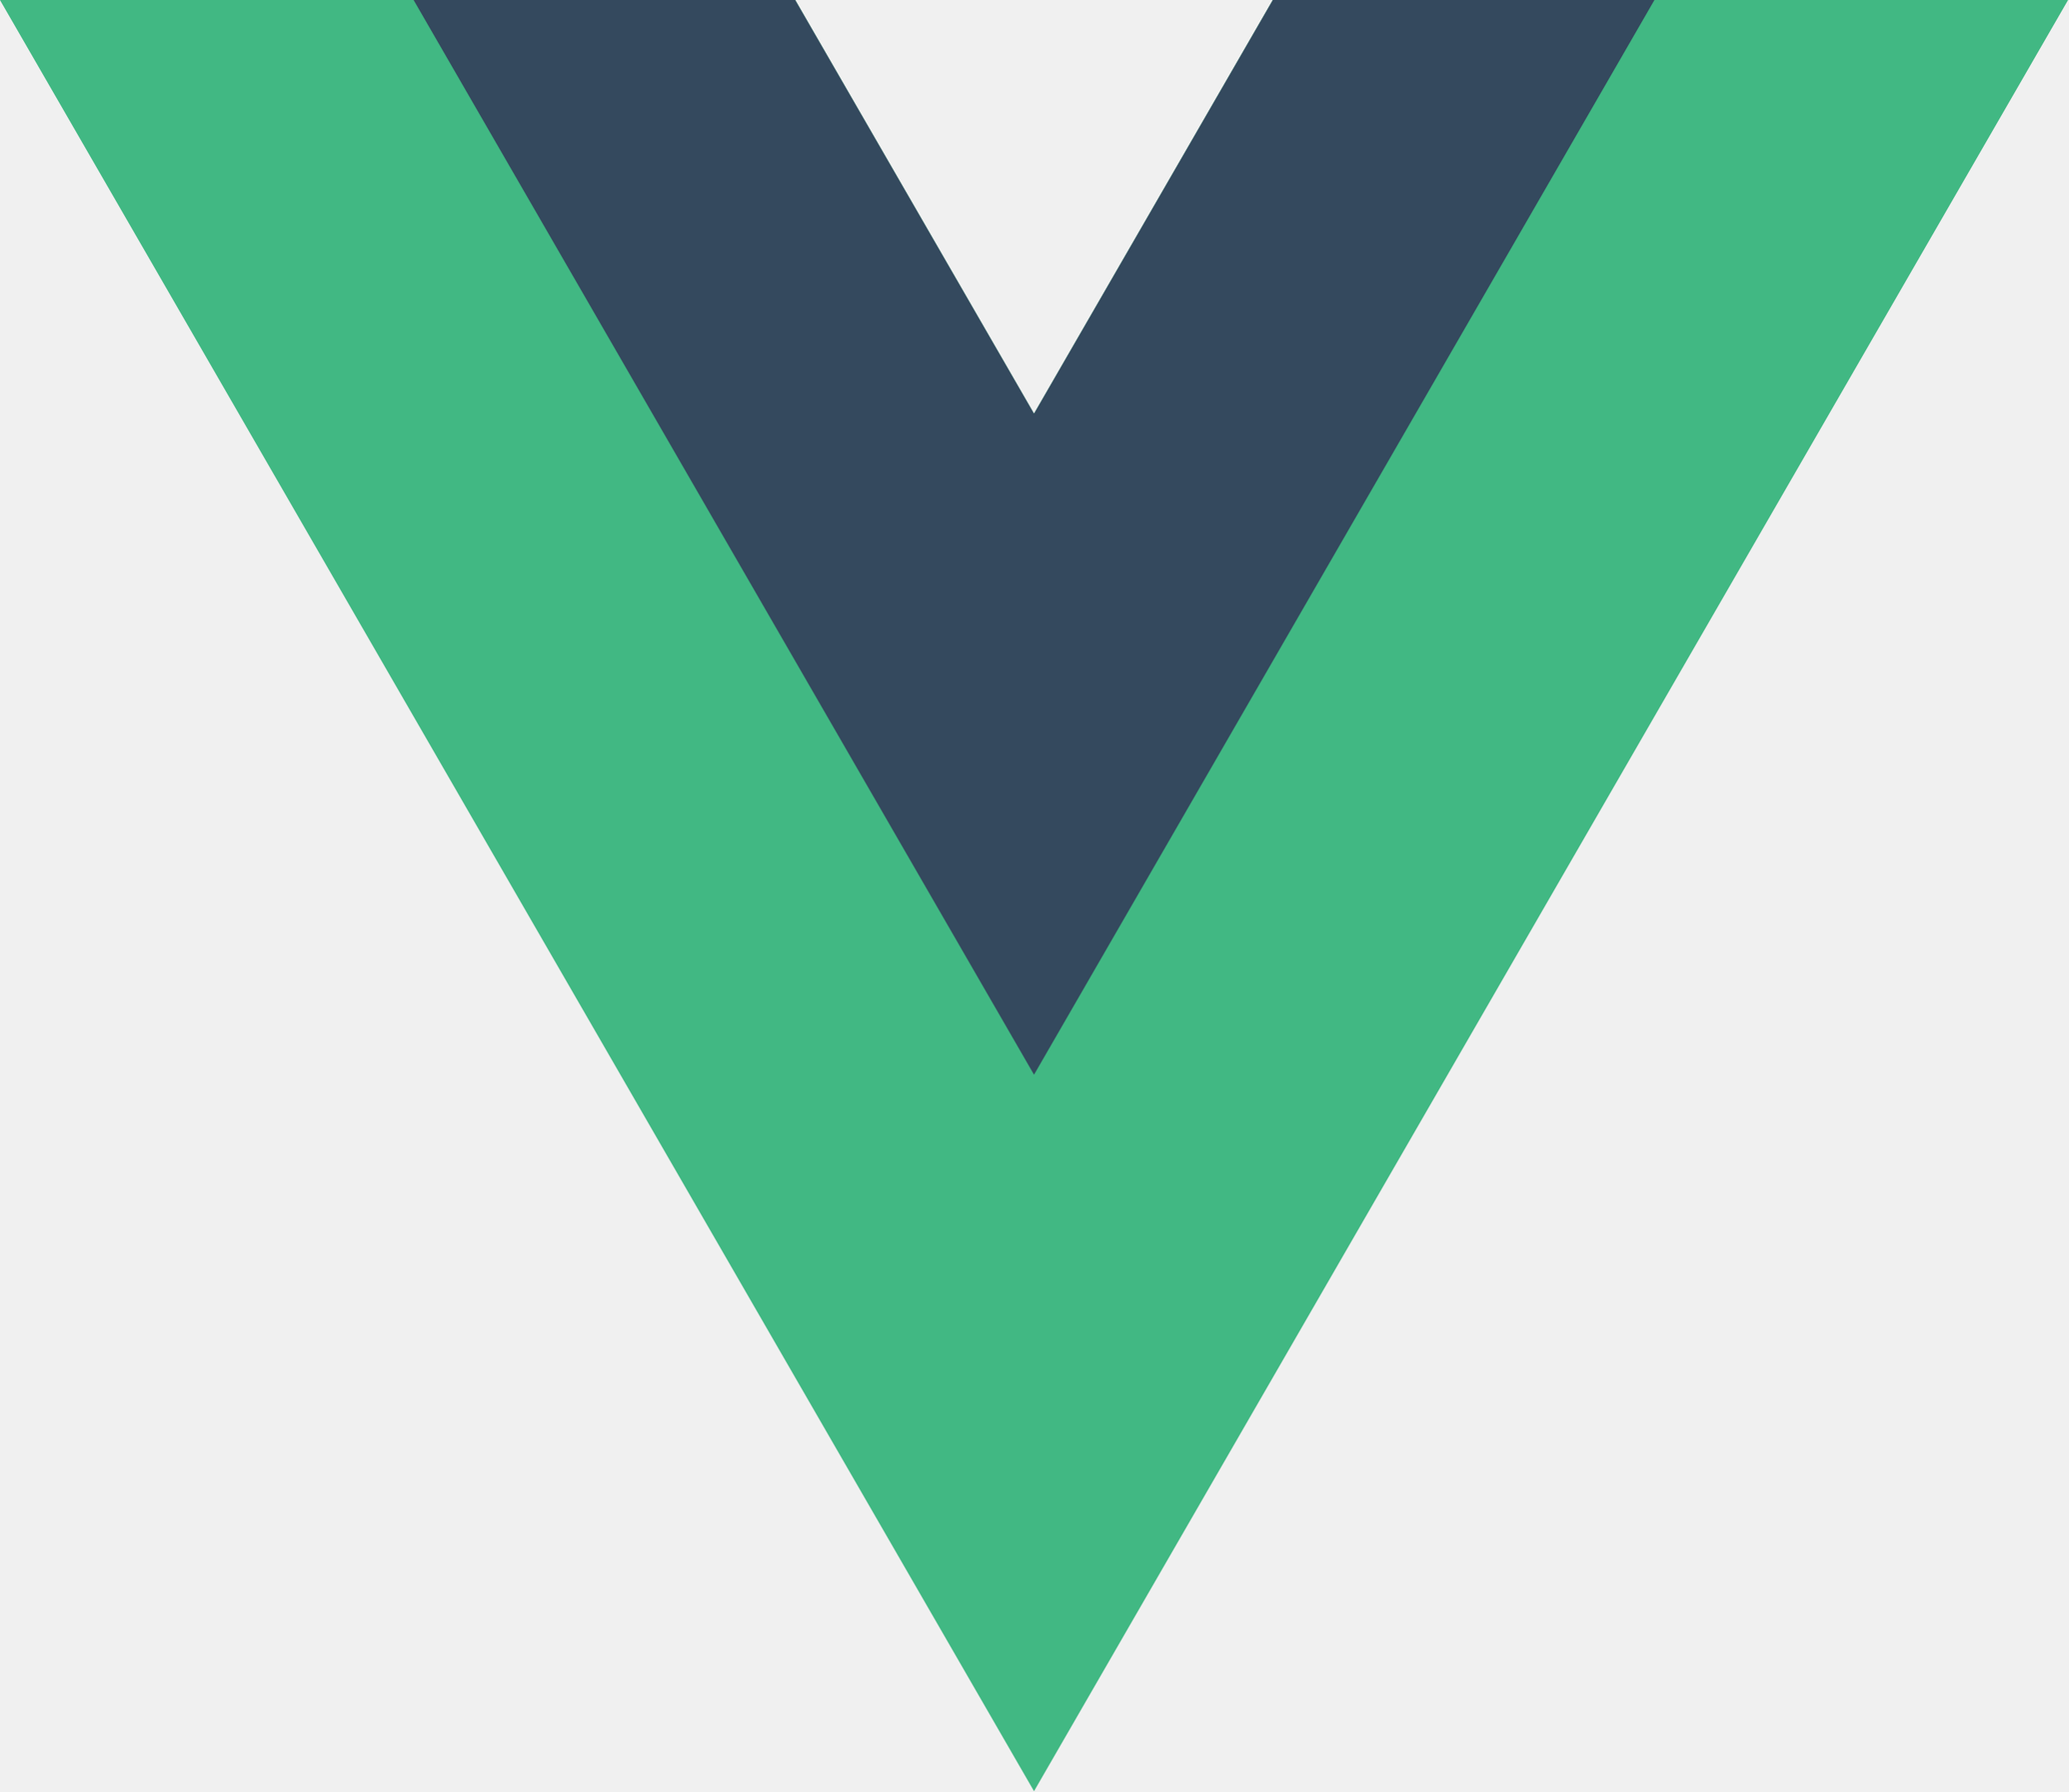
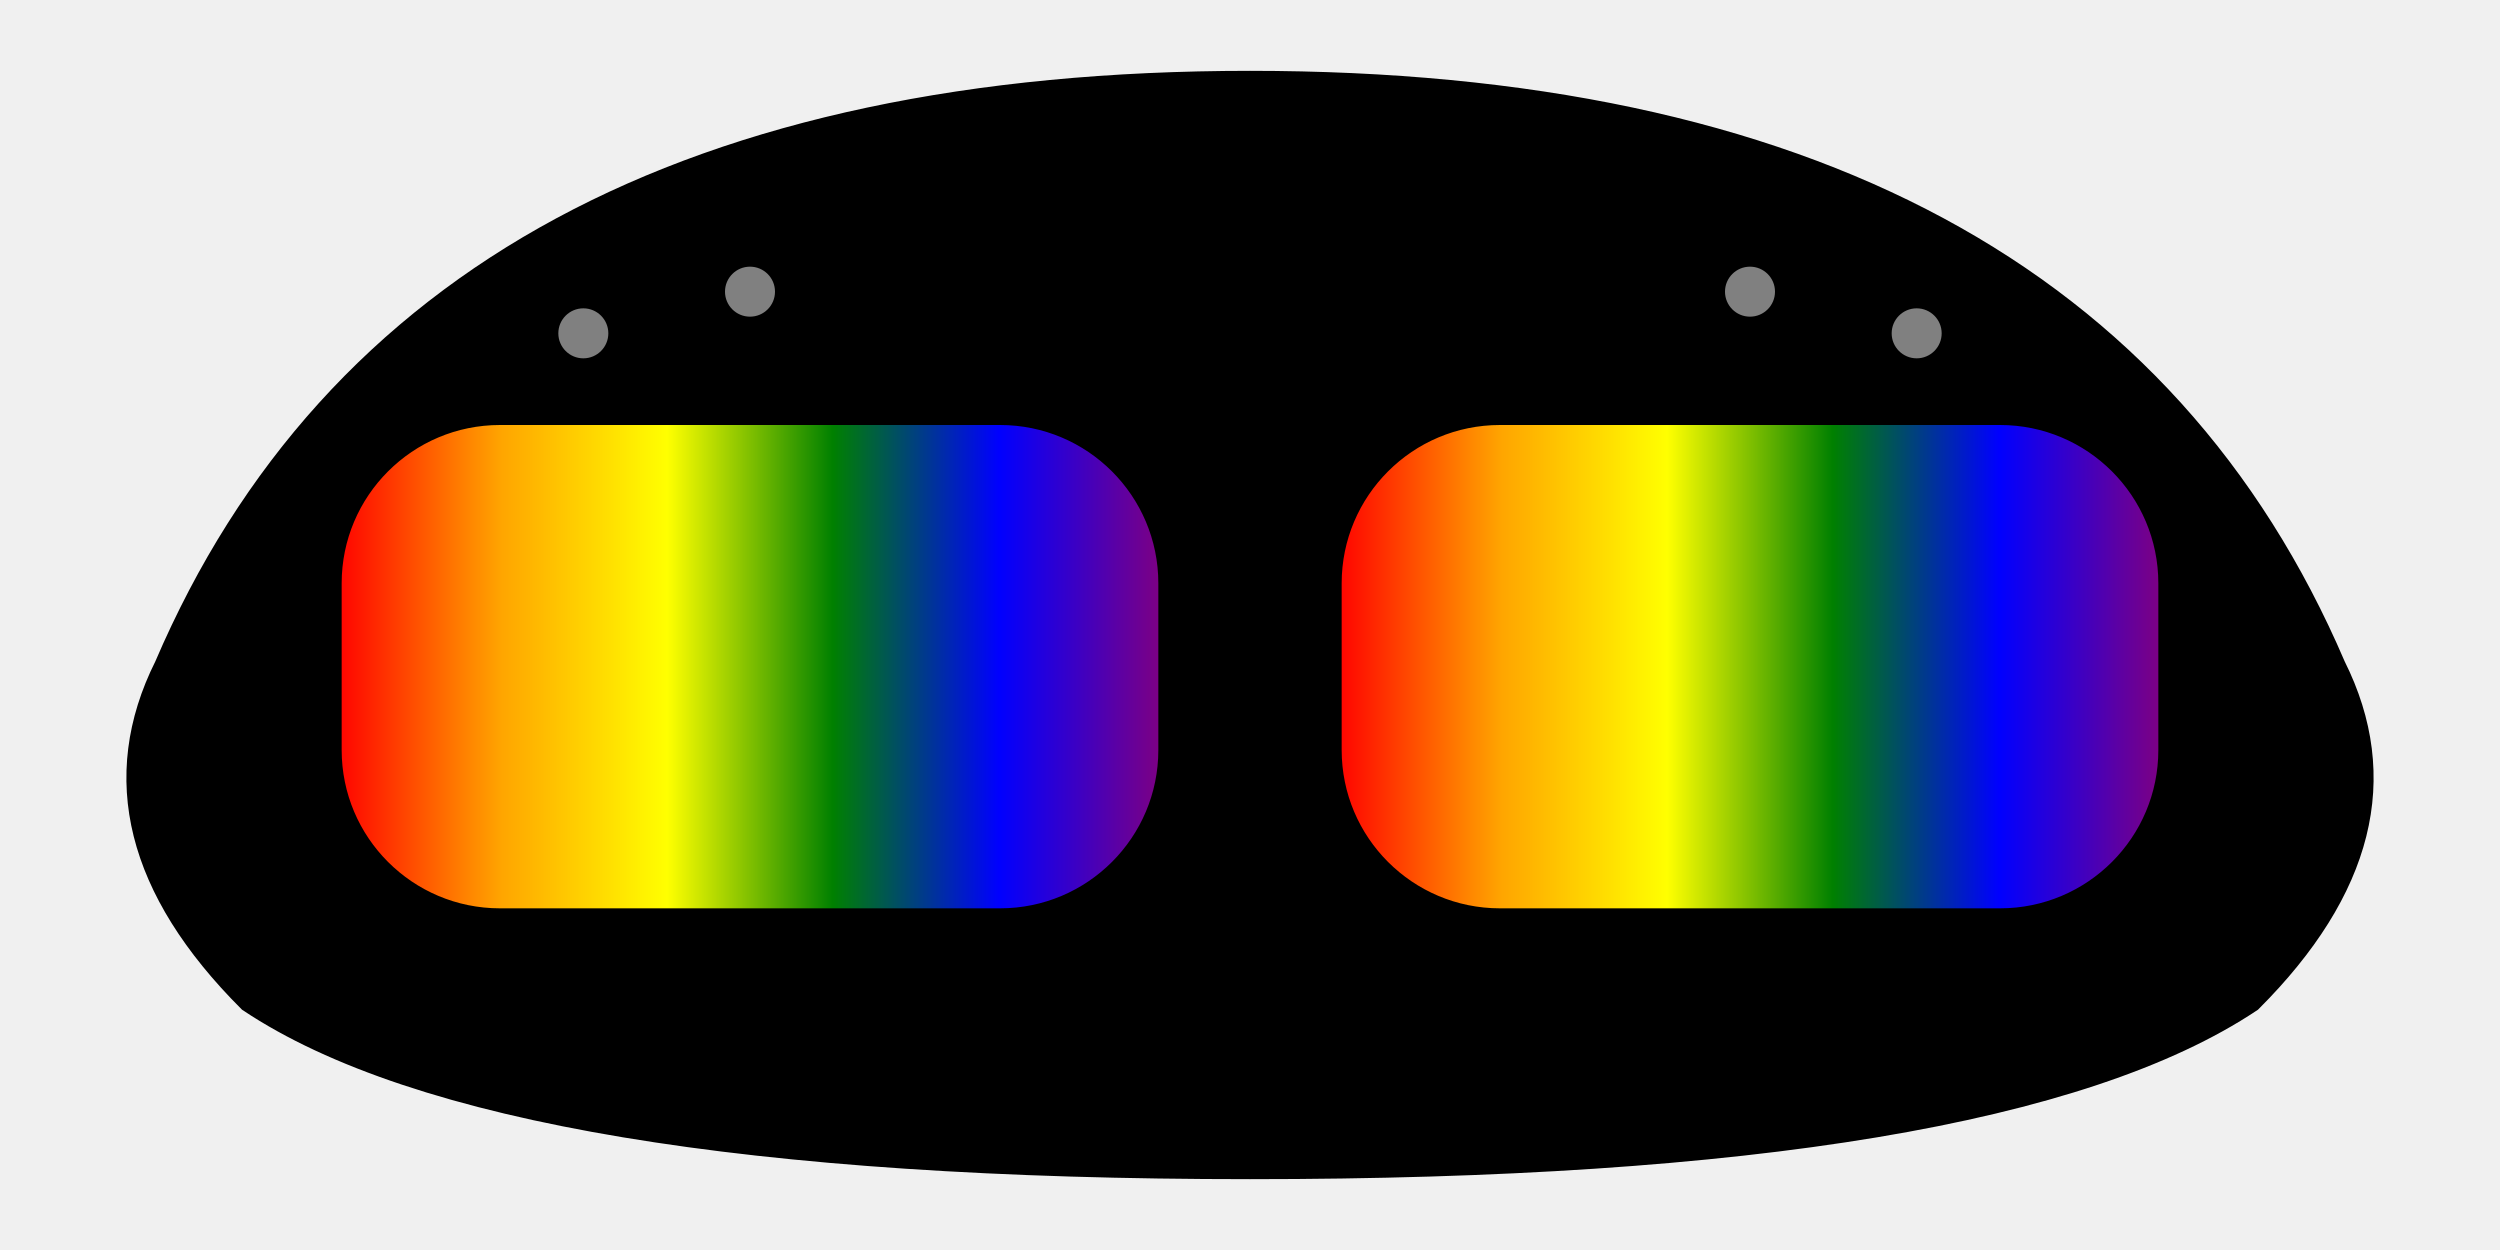
- <svg xmlns="http://www.w3.org/2000/svg" viewBox="0 0 261.76 226.69">
-   <path d="M161.096.001l-30.225 52.351L100.647.001H-.005l130.877 226.688L261.749.001z" fill="#41b883" />
-   <path d="M161.096.001l-30.225 52.351L100.647.001H52.346l78.526 136.01L209.398.001z" fill="#34495e" />
+ <svg xmlns="http://www.w3.org/2000/svg" width="300" height="150" viewBox="0 0 300 150">
+   <path d="M20,80 Q50,10 150,10 Q250,10 280,80 Q290,100 270,120 Q240,140 150,140 Q60,140 30,120 Q10,100 20,80" fill="black" stroke="black" stroke-width="3" />
+   <rect x="40" y="50" width="100" height="60" rx="20" ry="20" fill="url(#gradient)" stroke="black" stroke-width="2" />
+   <rect x="160" y="50" width="100" height="60" rx="20" ry="20" fill="url(#gradient)" stroke="black" stroke-width="2" />
+   <circle cx="70" cy="40" r="3" fill="white" opacity="0.5" />
+   <circle cx="230" cy="40" r="3" fill="white" opacity="0.5" />
+   <circle cx="90" cy="35" r="3" fill="white" opacity="0.5" />
+   <circle cx="210" cy="35" r="3" fill="white" opacity="0.5" />
+   <defs>
+     <linearGradient id="gradient" x1="0%" y1="50%" x2="100%" y2="50%">
+       <stop offset="0%" stop-color="red" />
+       <stop offset="20%" stop-color="orange" />
+       <stop offset="40%" stop-color="yellow" />
+       <stop offset="60%" stop-color="green" />
+       <stop offset="80%" stop-color="blue" />
+       <stop offset="100%" stop-color="purple" />
+     </linearGradient>
+   </defs>
</svg>
